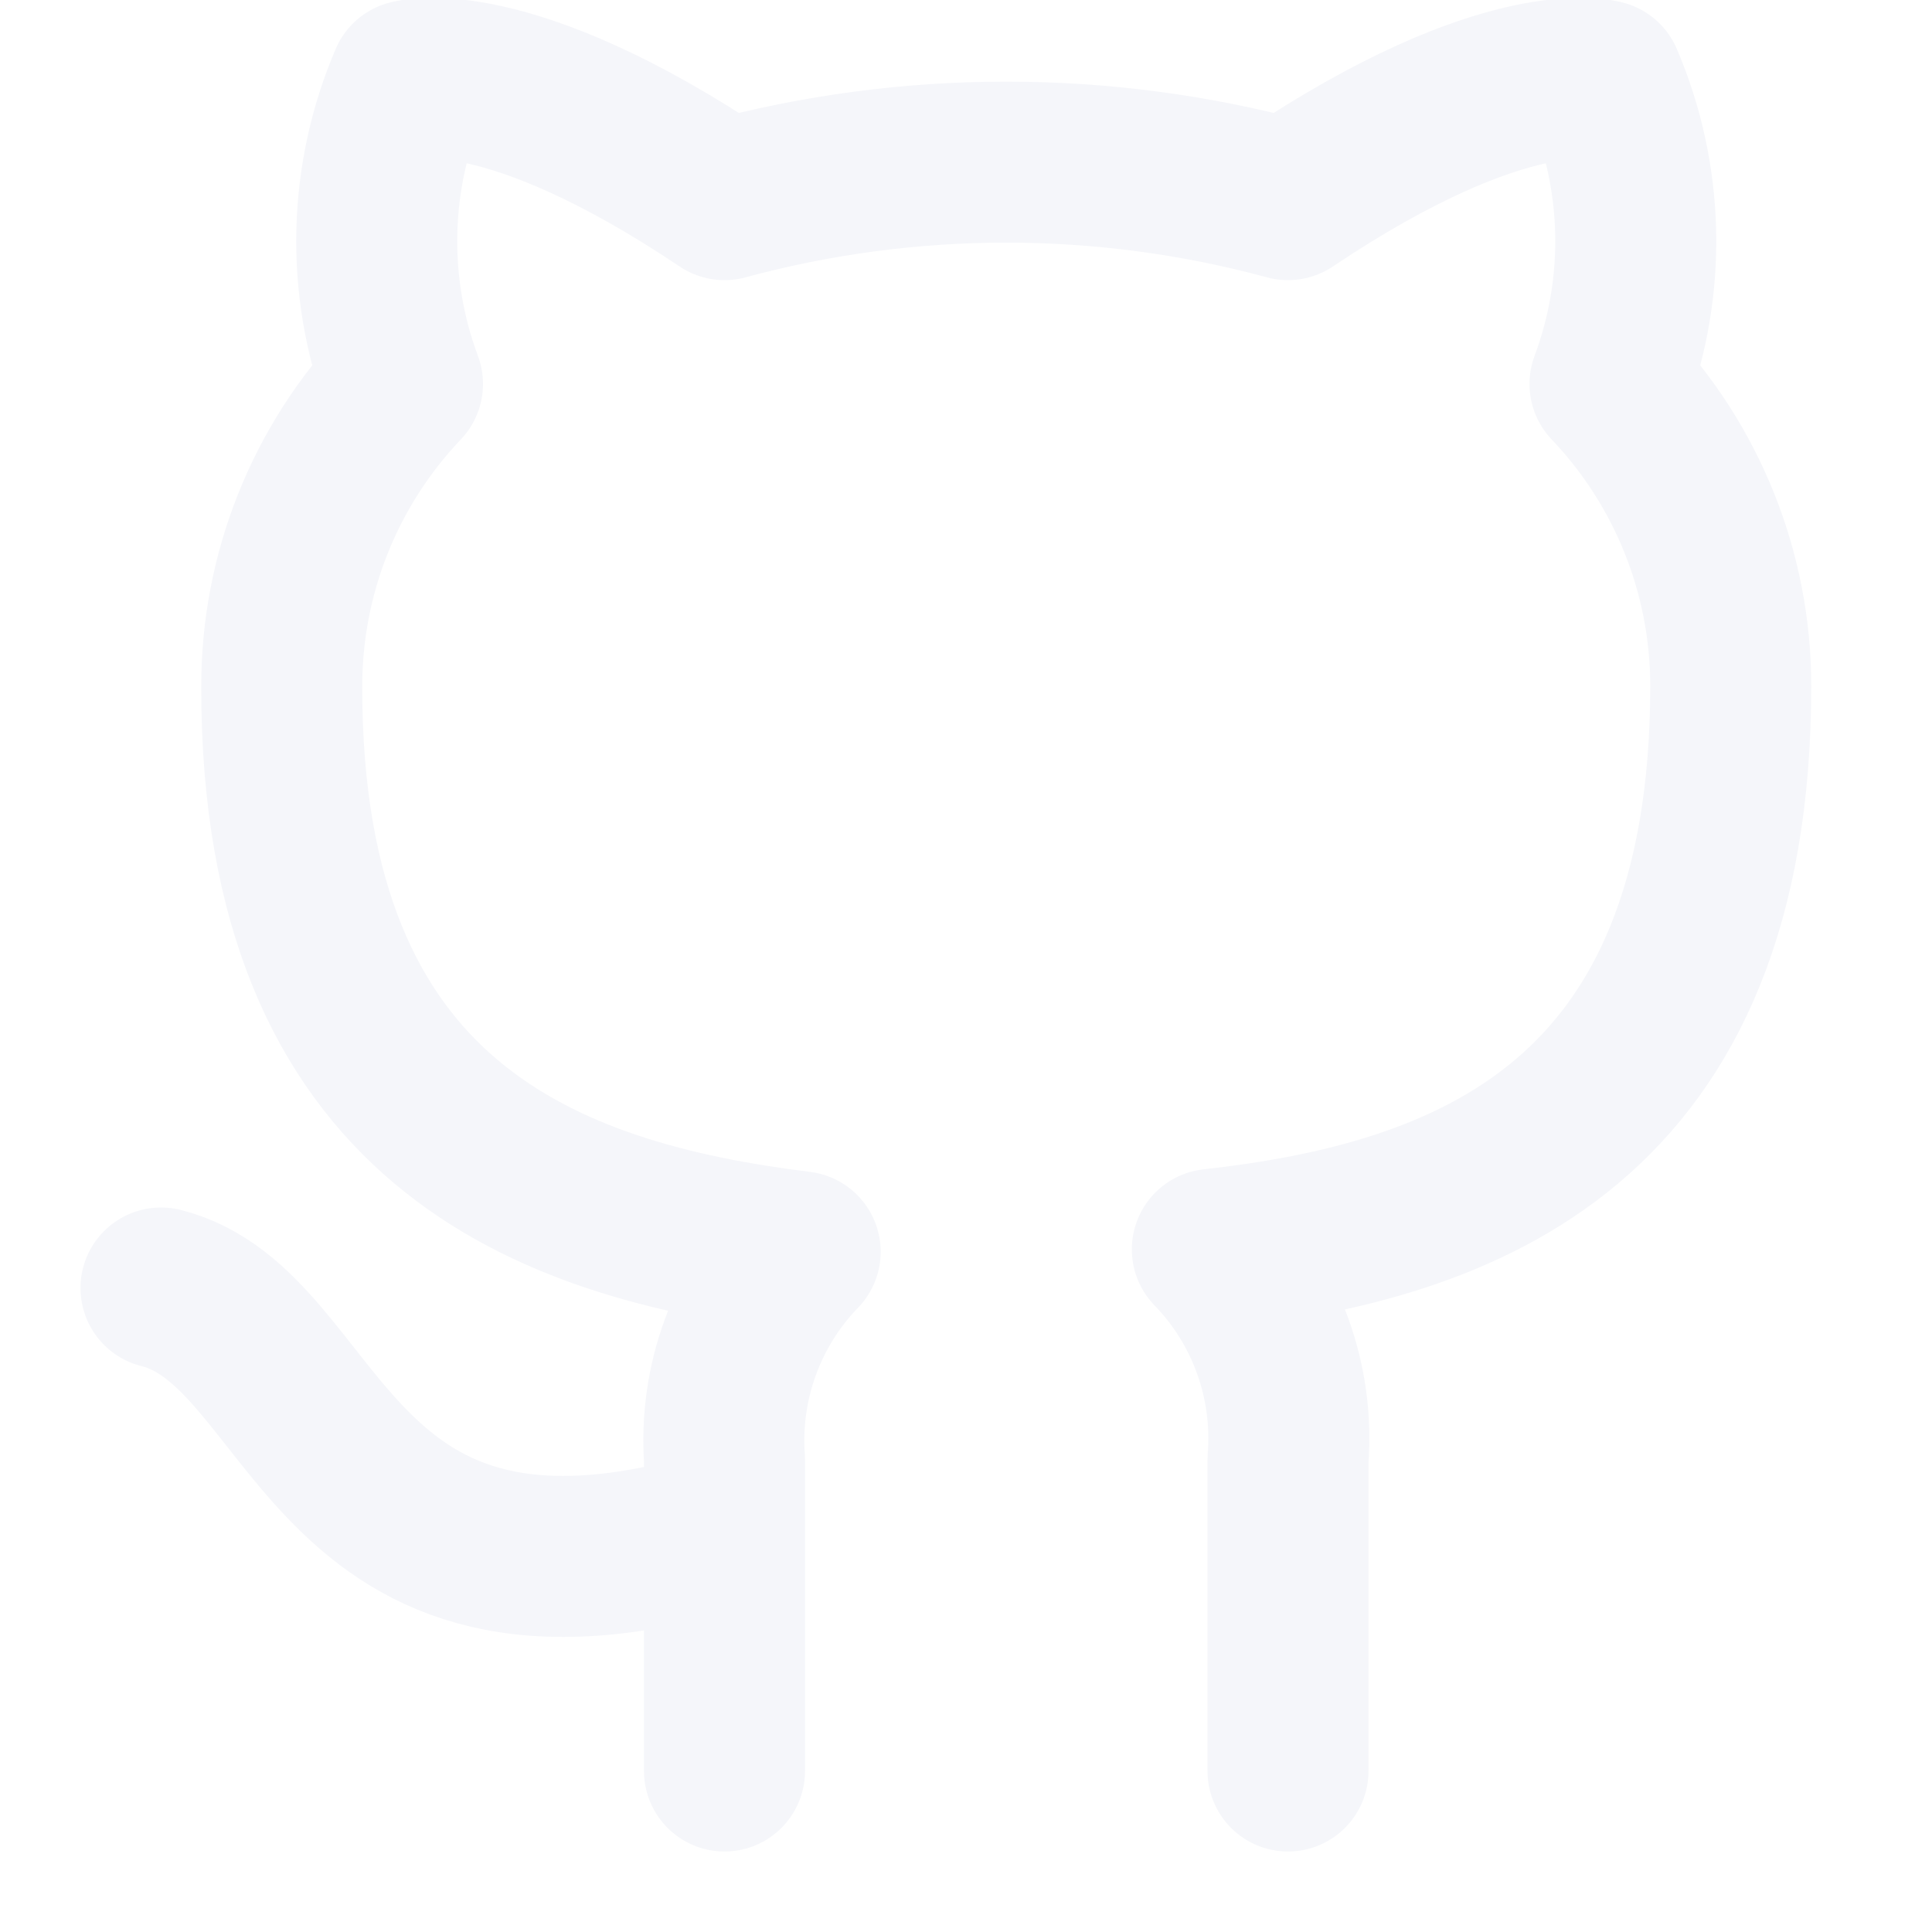
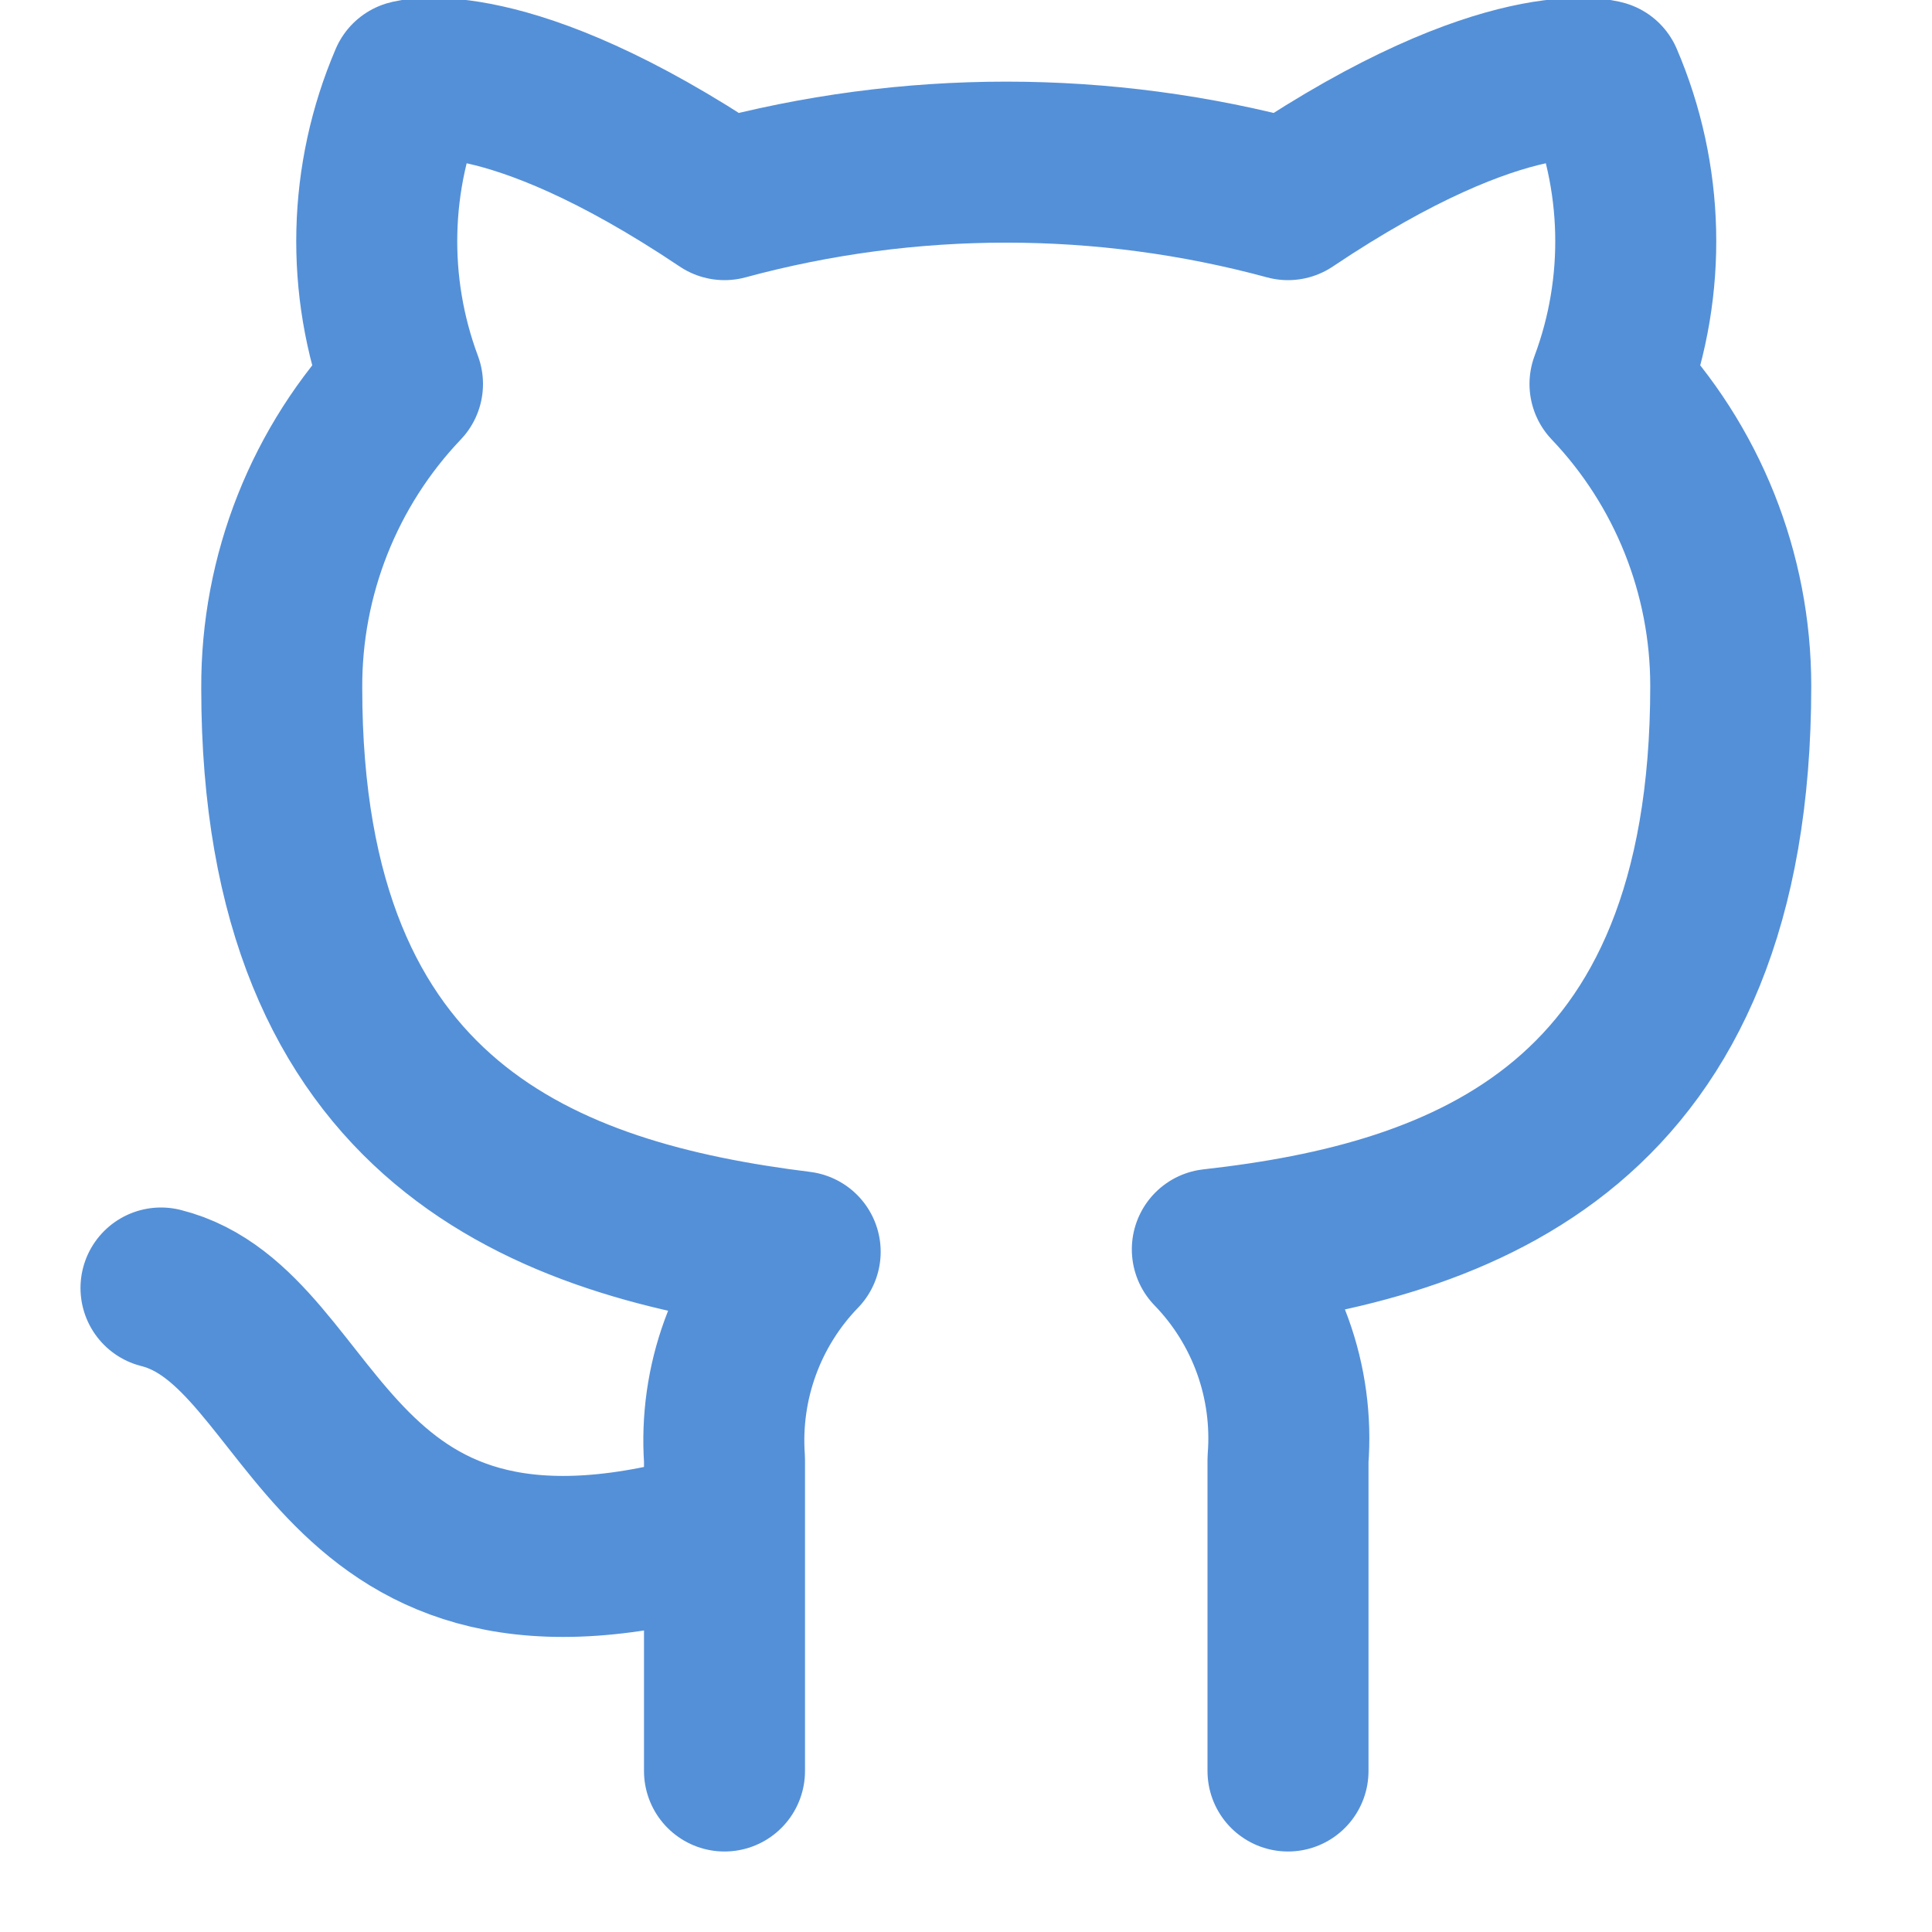
- <svg xmlns="http://www.w3.org/2000/svg" width="24" height="24" viewBox="0 0 24 24" fill="none" stroke="#f5f6fa" stroke-width="2" stroke-linecap="round" stroke-linejoin="round" class="feather feather-github">
+ <svg xmlns="http://www.w3.org/2000/svg" width="24" height="24" viewBox="0 0 24 24" fill="none" stroke="#5490d8" stroke-width="2" stroke-linecap="round" stroke-linejoin="round" class="feather feather-github">
  <path d="M9 19c-5 1.5-5-2.5-7-3m14 6v-3.87a3.37 3.37 0 0 0-.94-2.61c3.14-.35 6.44-1.54 6.44-7A5.44 5.44 0 0 0 20 4.77 5.07 5.07 0 0 0 19.91 1S18.73.65 16 2.48a13.38 13.38 0 0 0-7 0C6.27.65 5.09 1 5.09 1A5.07 5.07 0 0 0 5 4.77a5.44 5.44 0 0 0-1.5 3.78c0 5.42 3.3 6.61 6.44 7A3.37 3.37 0 0 0 9 18.13V22" />
</svg>
